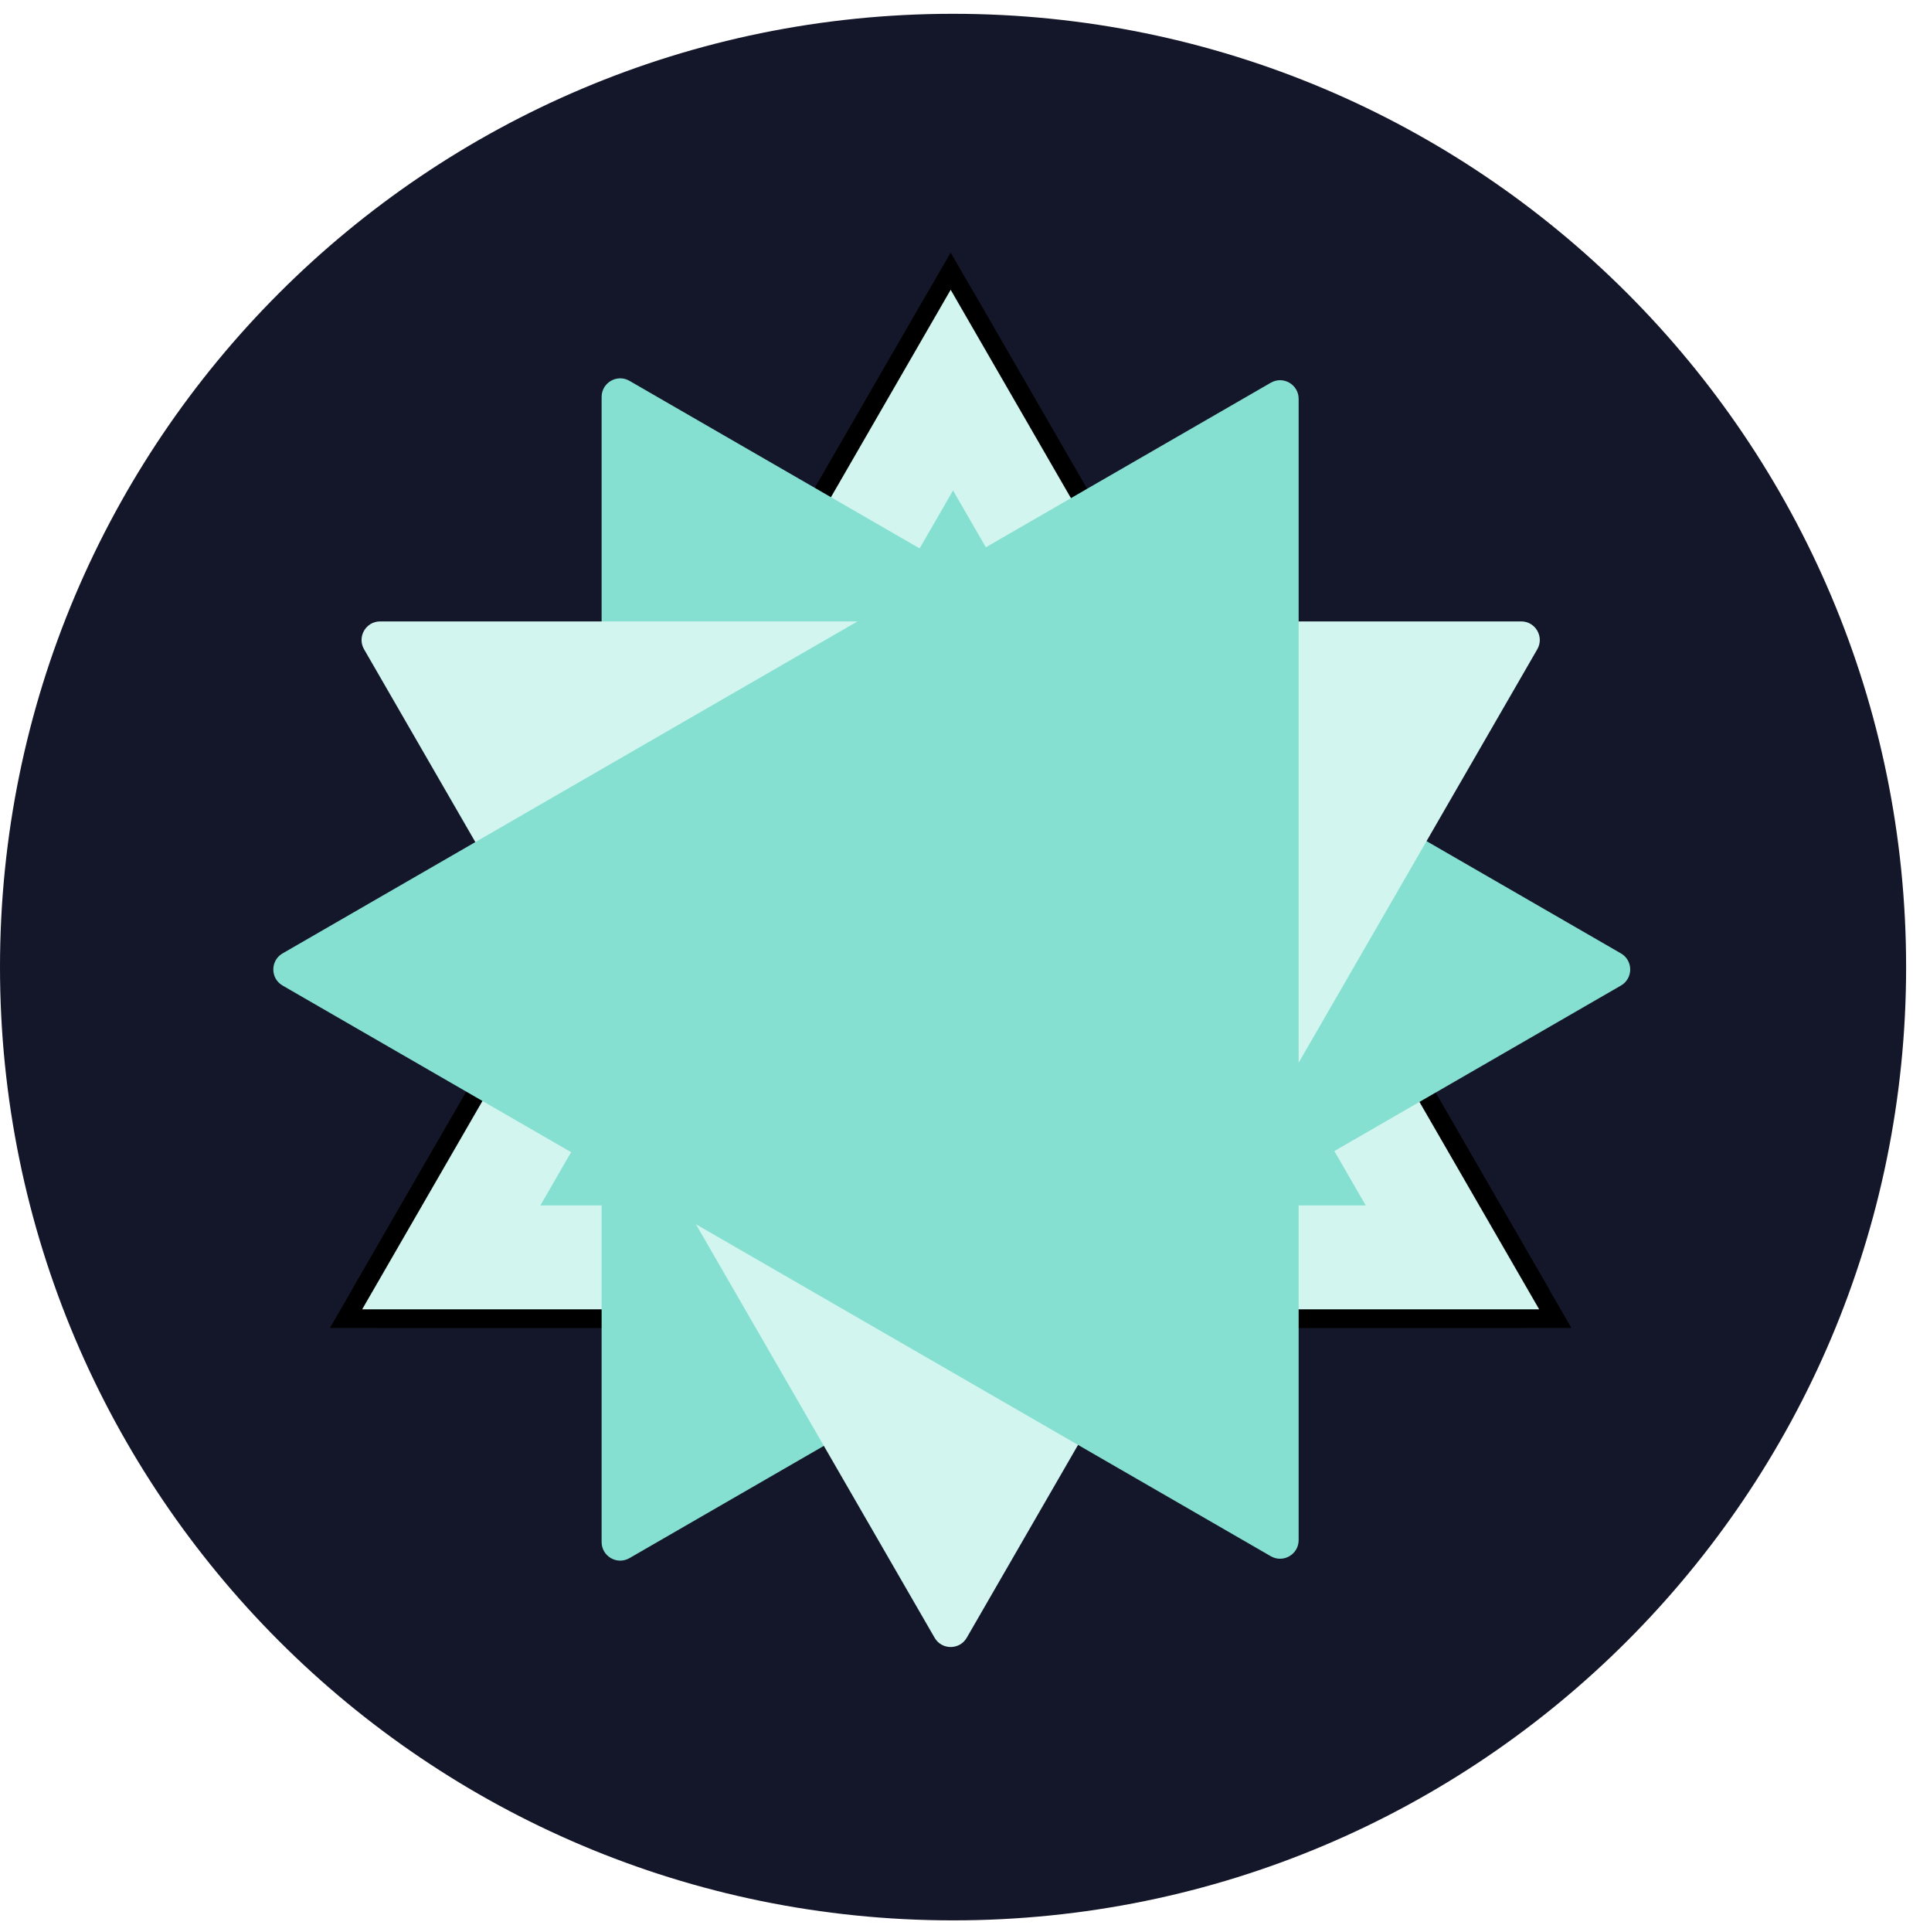
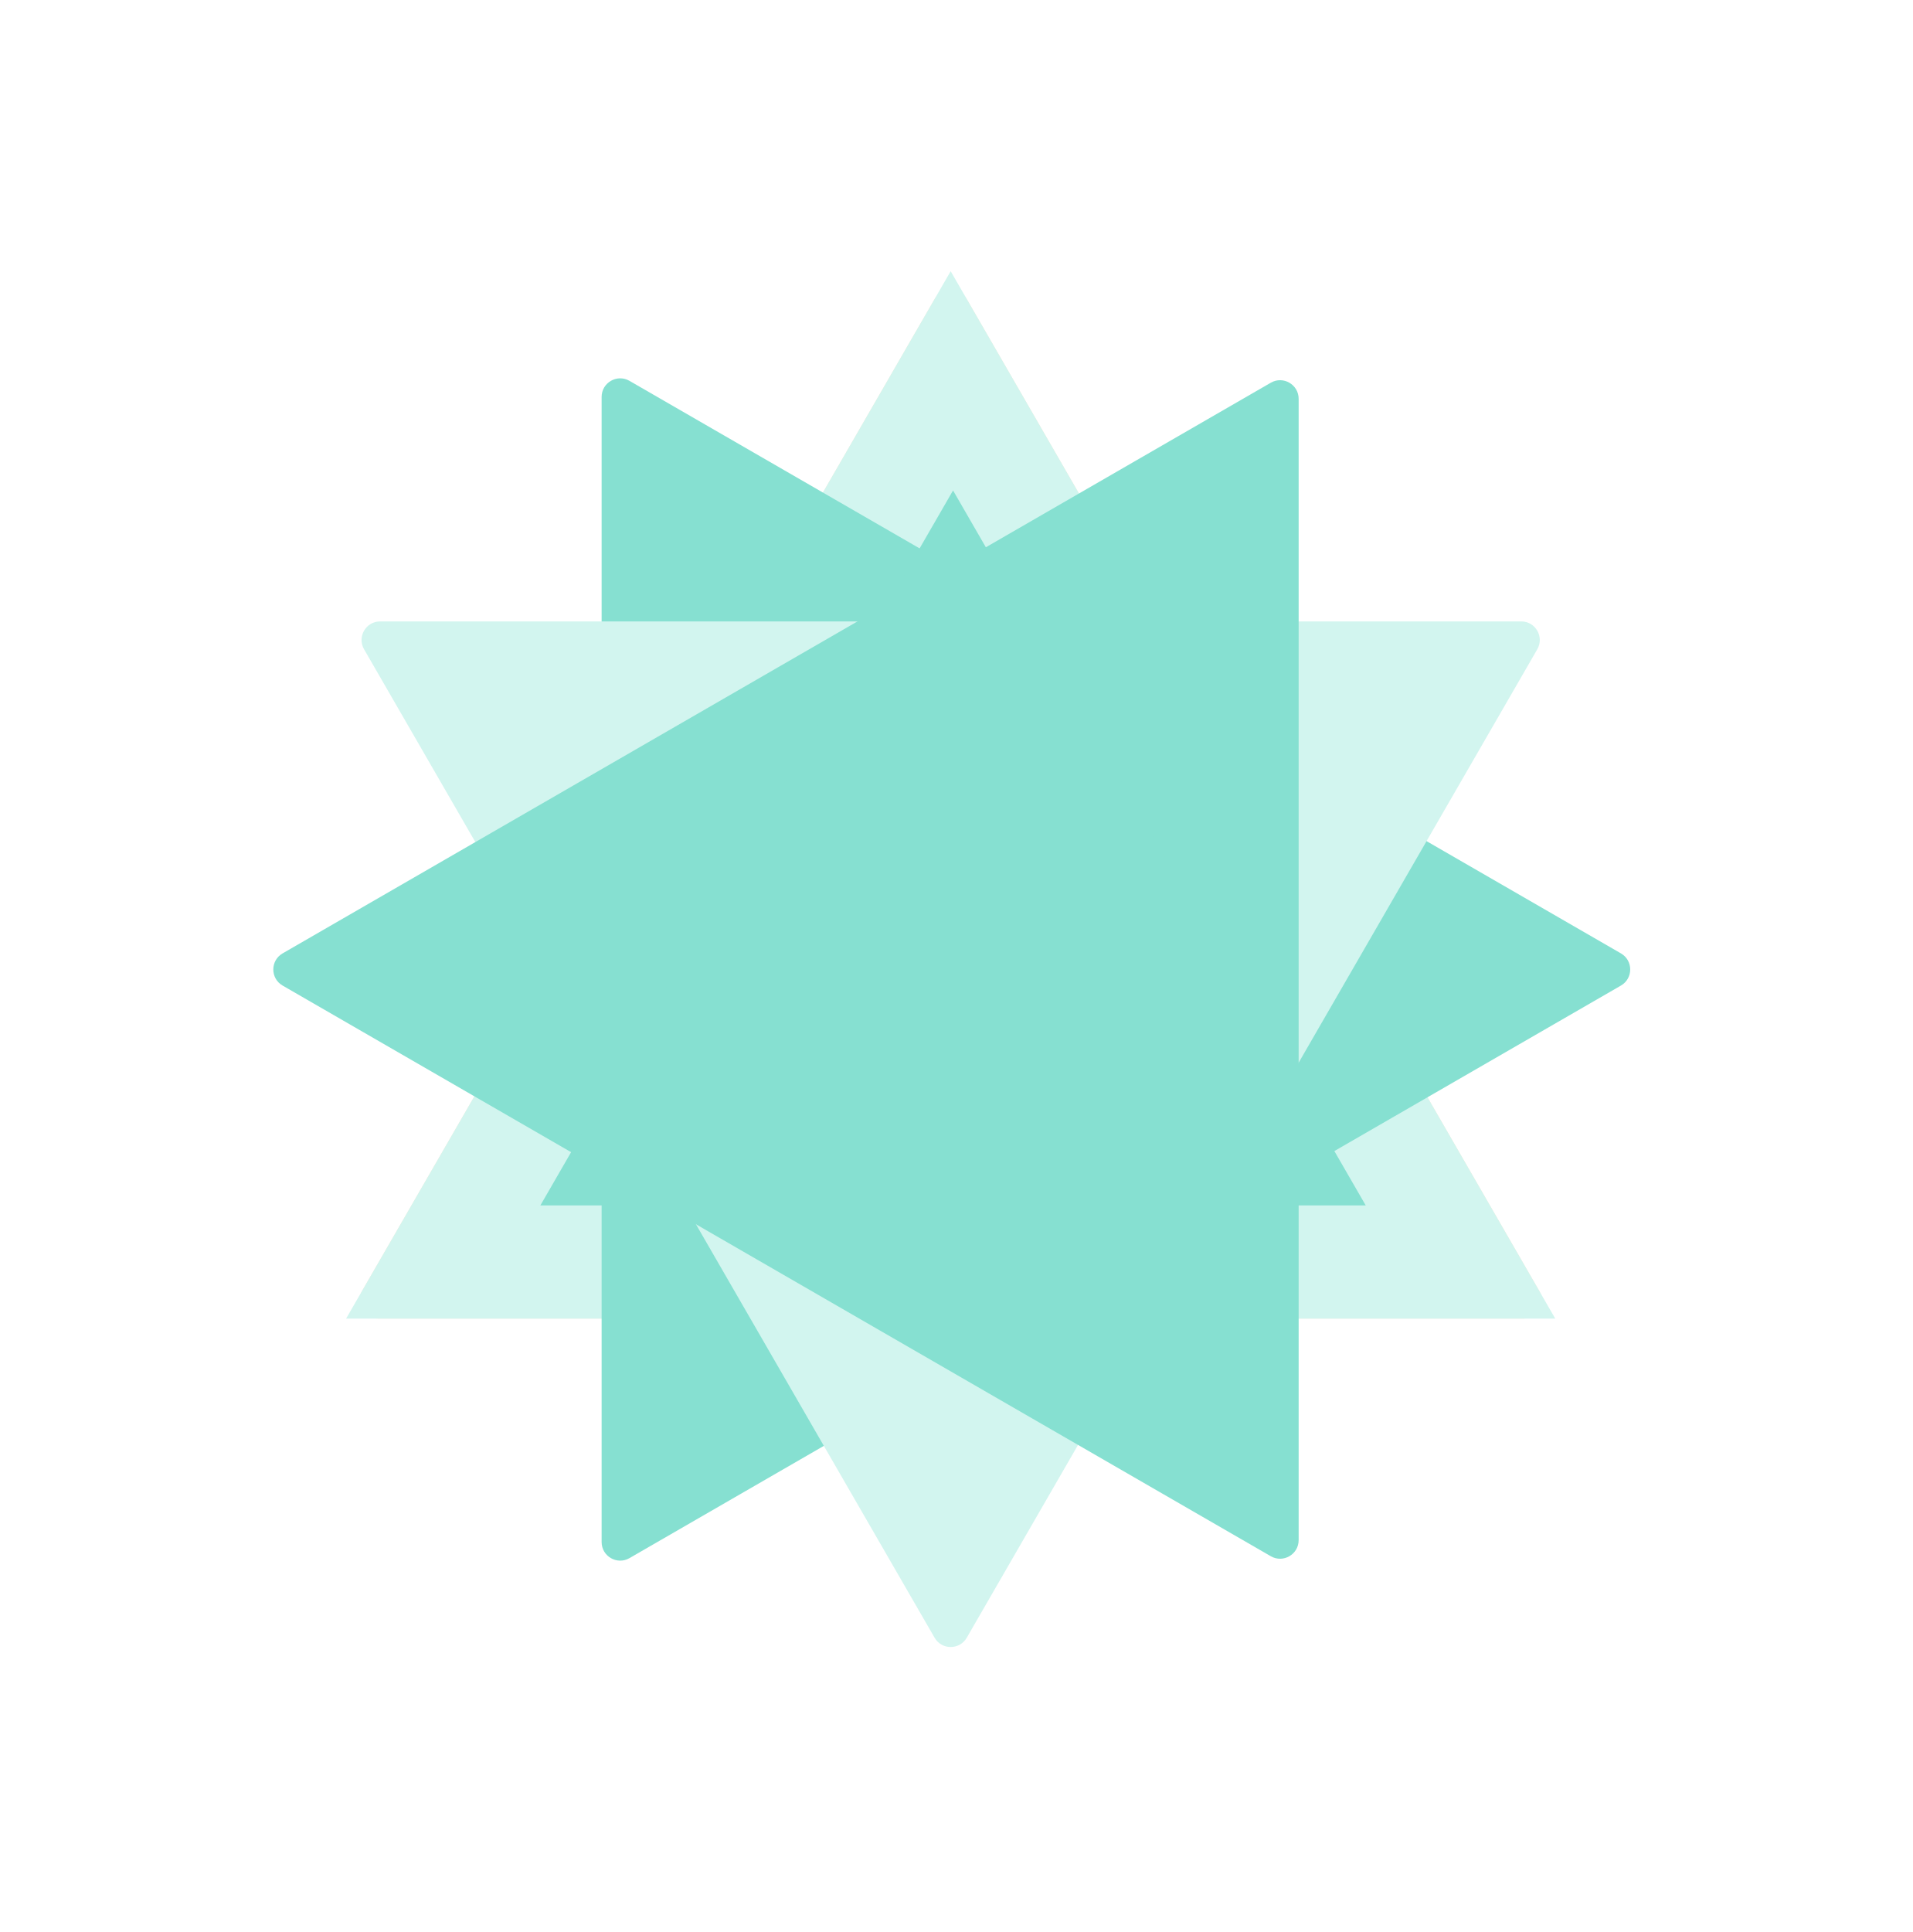
<svg xmlns="http://www.w3.org/2000/svg" id="logo" viewBox="0 0 103 104" fill="none">
-   <rect x="-0" y="0.743" width="102.631" height="102.631" rx="51.316" fill="#141629" />
  <path d="M50.321 16.099C50.706 15.432 51.668 15.432 52.053 16.099L82.874 69.481C83.258 70.148 82.777 70.981 82.008 70.981H20.366C19.597 70.981 19.115 70.148 19.5 69.481L50.321 16.099Z" fill="#FDE9D5" />
-   <path d="M50.321 16.099C50.706 15.432 51.668 15.432 52.053 16.099L82.874 69.481C83.258 70.148 82.777 70.981 82.008 70.981H20.366C19.597 70.981 19.115 70.148 19.5 69.481L50.321 16.099Z" stroke="black" />
  <path d="M51.187 14.599L83.74 70.982H18.634L51.187 14.599Z" fill="#D2F5EF" />
-   <path d="M51.187 14.599L83.74 70.982H18.634L51.187 14.599Z" stroke="black" />
  <path d="M87.276 51.321C87.942 51.706 87.942 52.668 87.276 53.053L33.893 83.874C33.226 84.259 32.393 83.778 32.393 83.008L32.393 21.367C32.393 20.597 33.226 20.116 33.893 20.501L87.276 51.321Z" fill="#86E0D1" />
  <path d="M81.906 33.451C82.676 33.451 83.157 34.285 82.772 34.951L52.053 88.159C51.668 88.826 50.706 88.826 50.321 88.159L19.602 34.951C19.217 34.285 19.698 33.451 20.468 33.451L81.906 33.451Z" fill="#D2F5EF" />
  <path d="M68.423 20.602C69.09 20.217 69.923 20.698 69.923 21.468L69.923 82.906C69.923 83.676 69.09 84.157 68.423 83.772L15.216 53.053C14.549 52.668 14.549 51.706 15.216 51.321L68.423 20.602Z" fill="#86E0D1" />
  <path d="M51.315 26.401L73.535 64.888H29.095L51.315 26.401Z" fill="#86E0D1" />
</svg>
